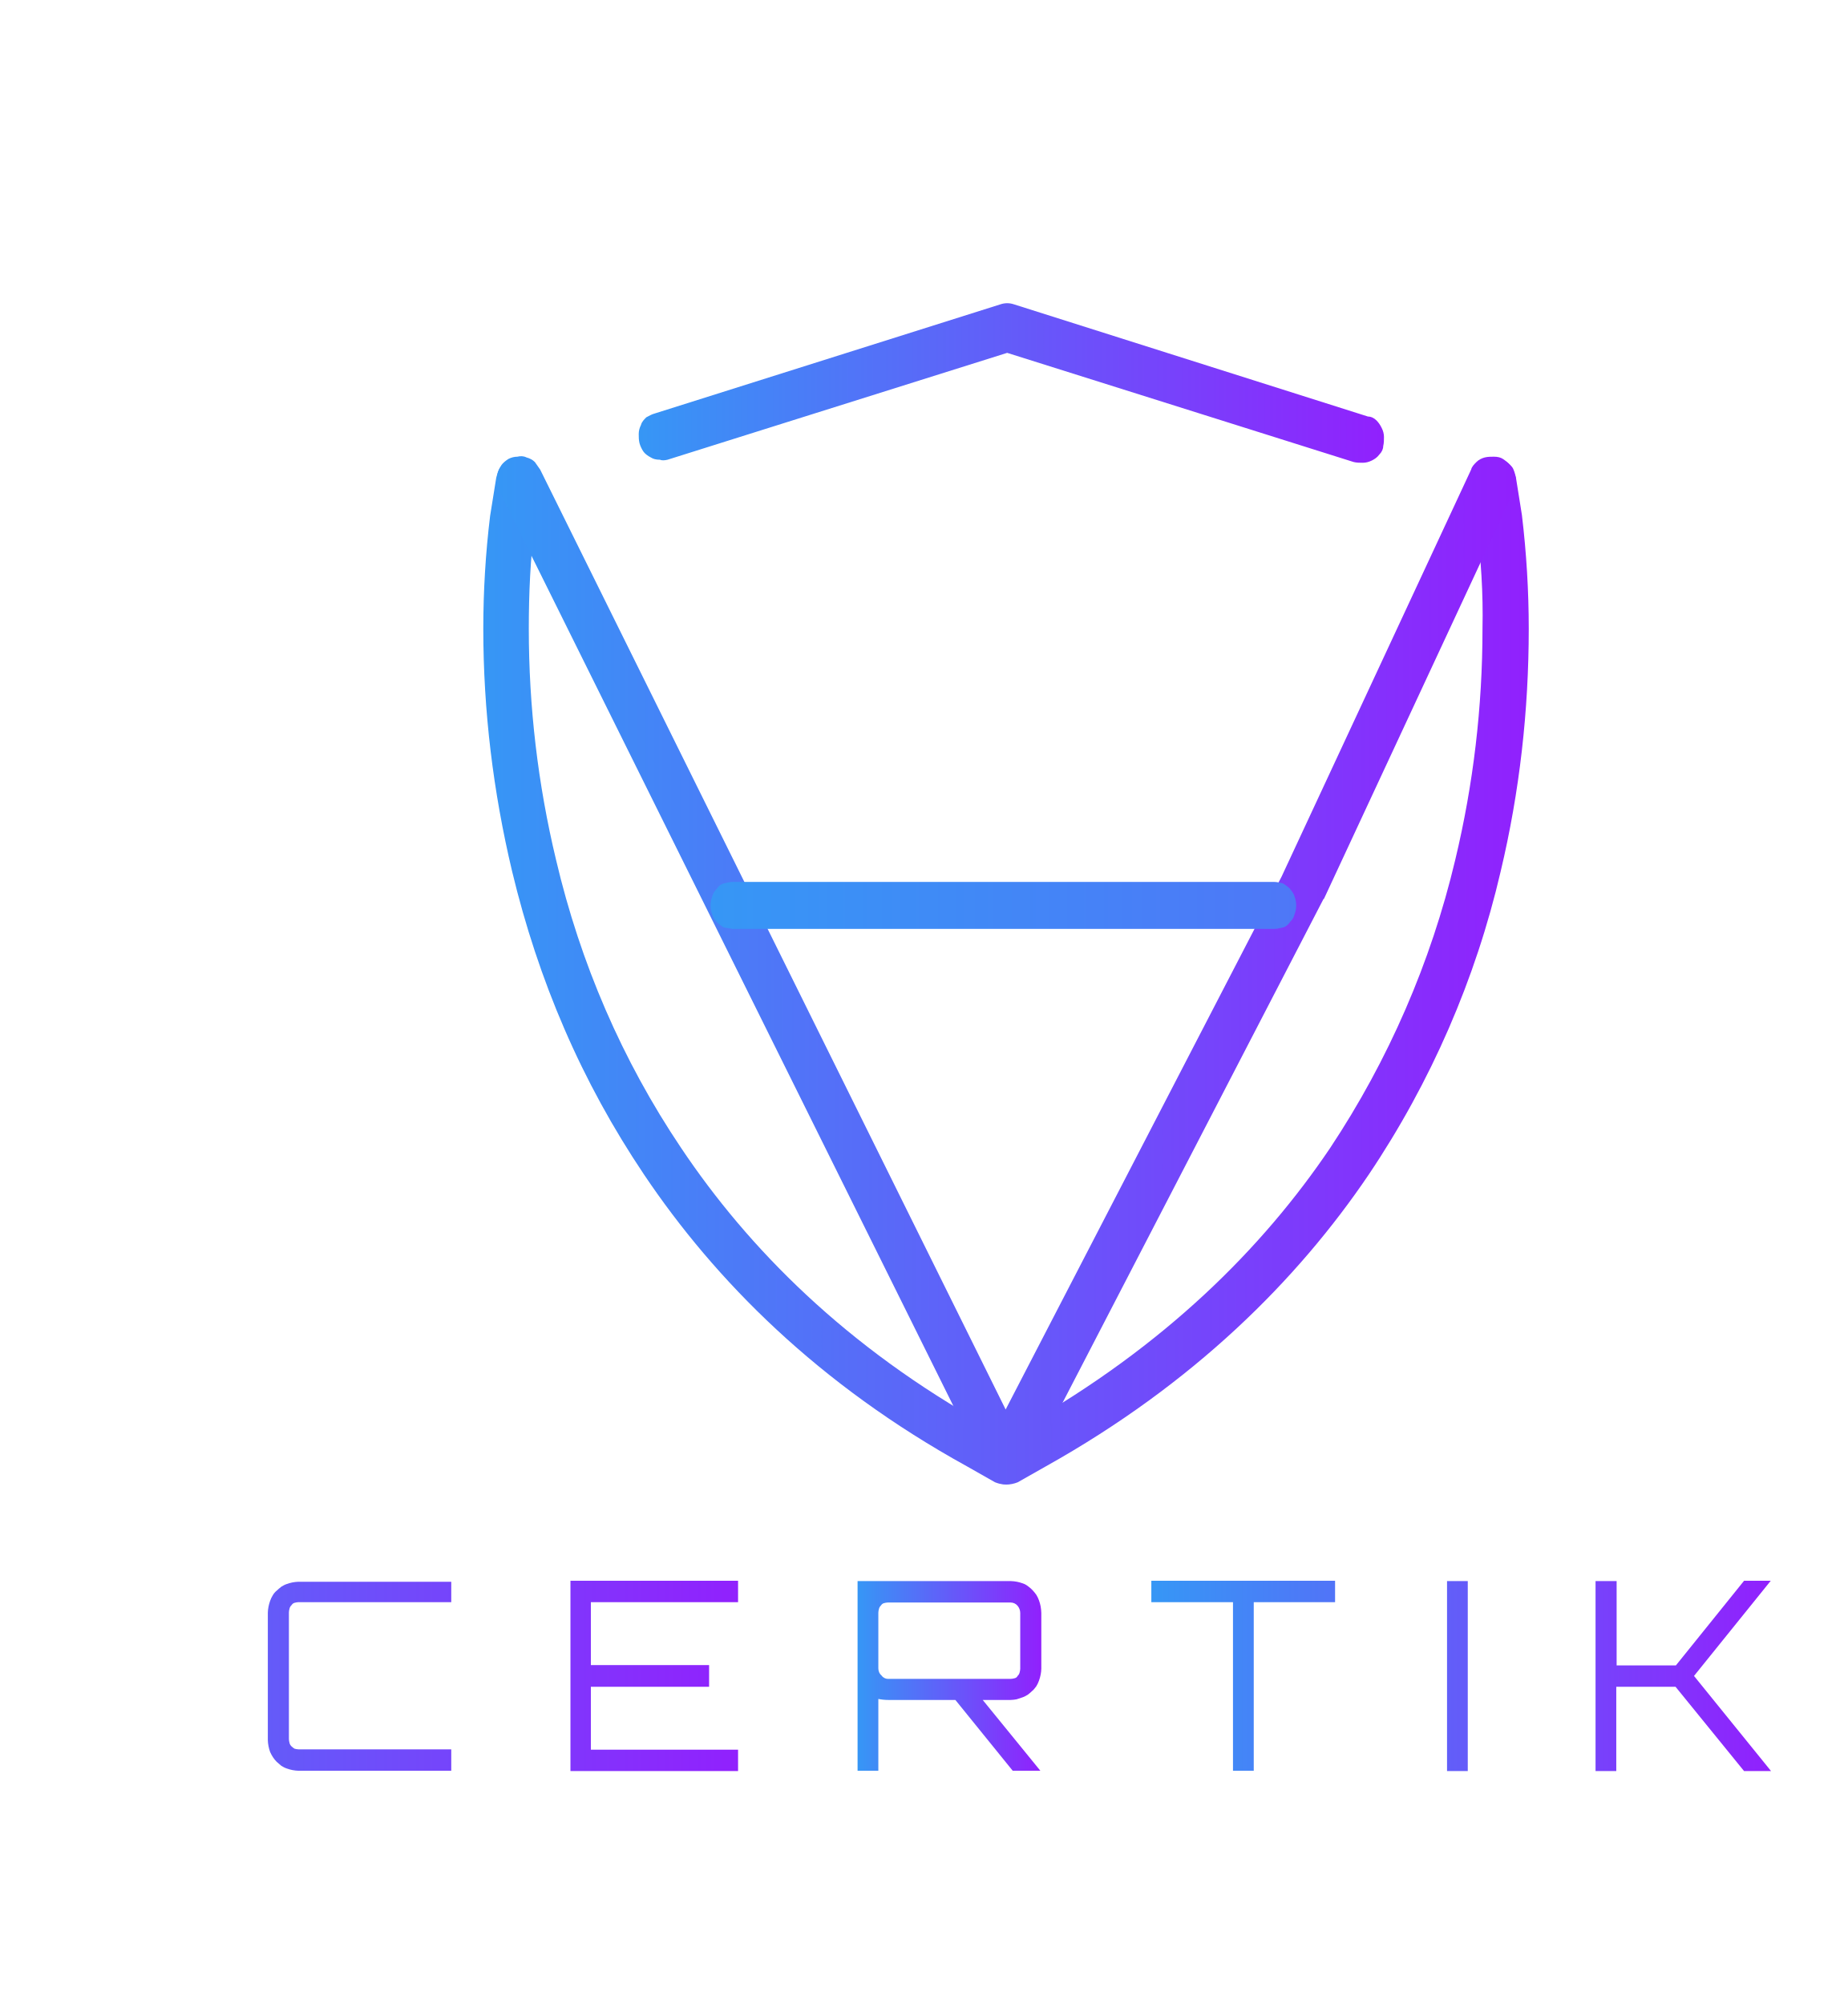
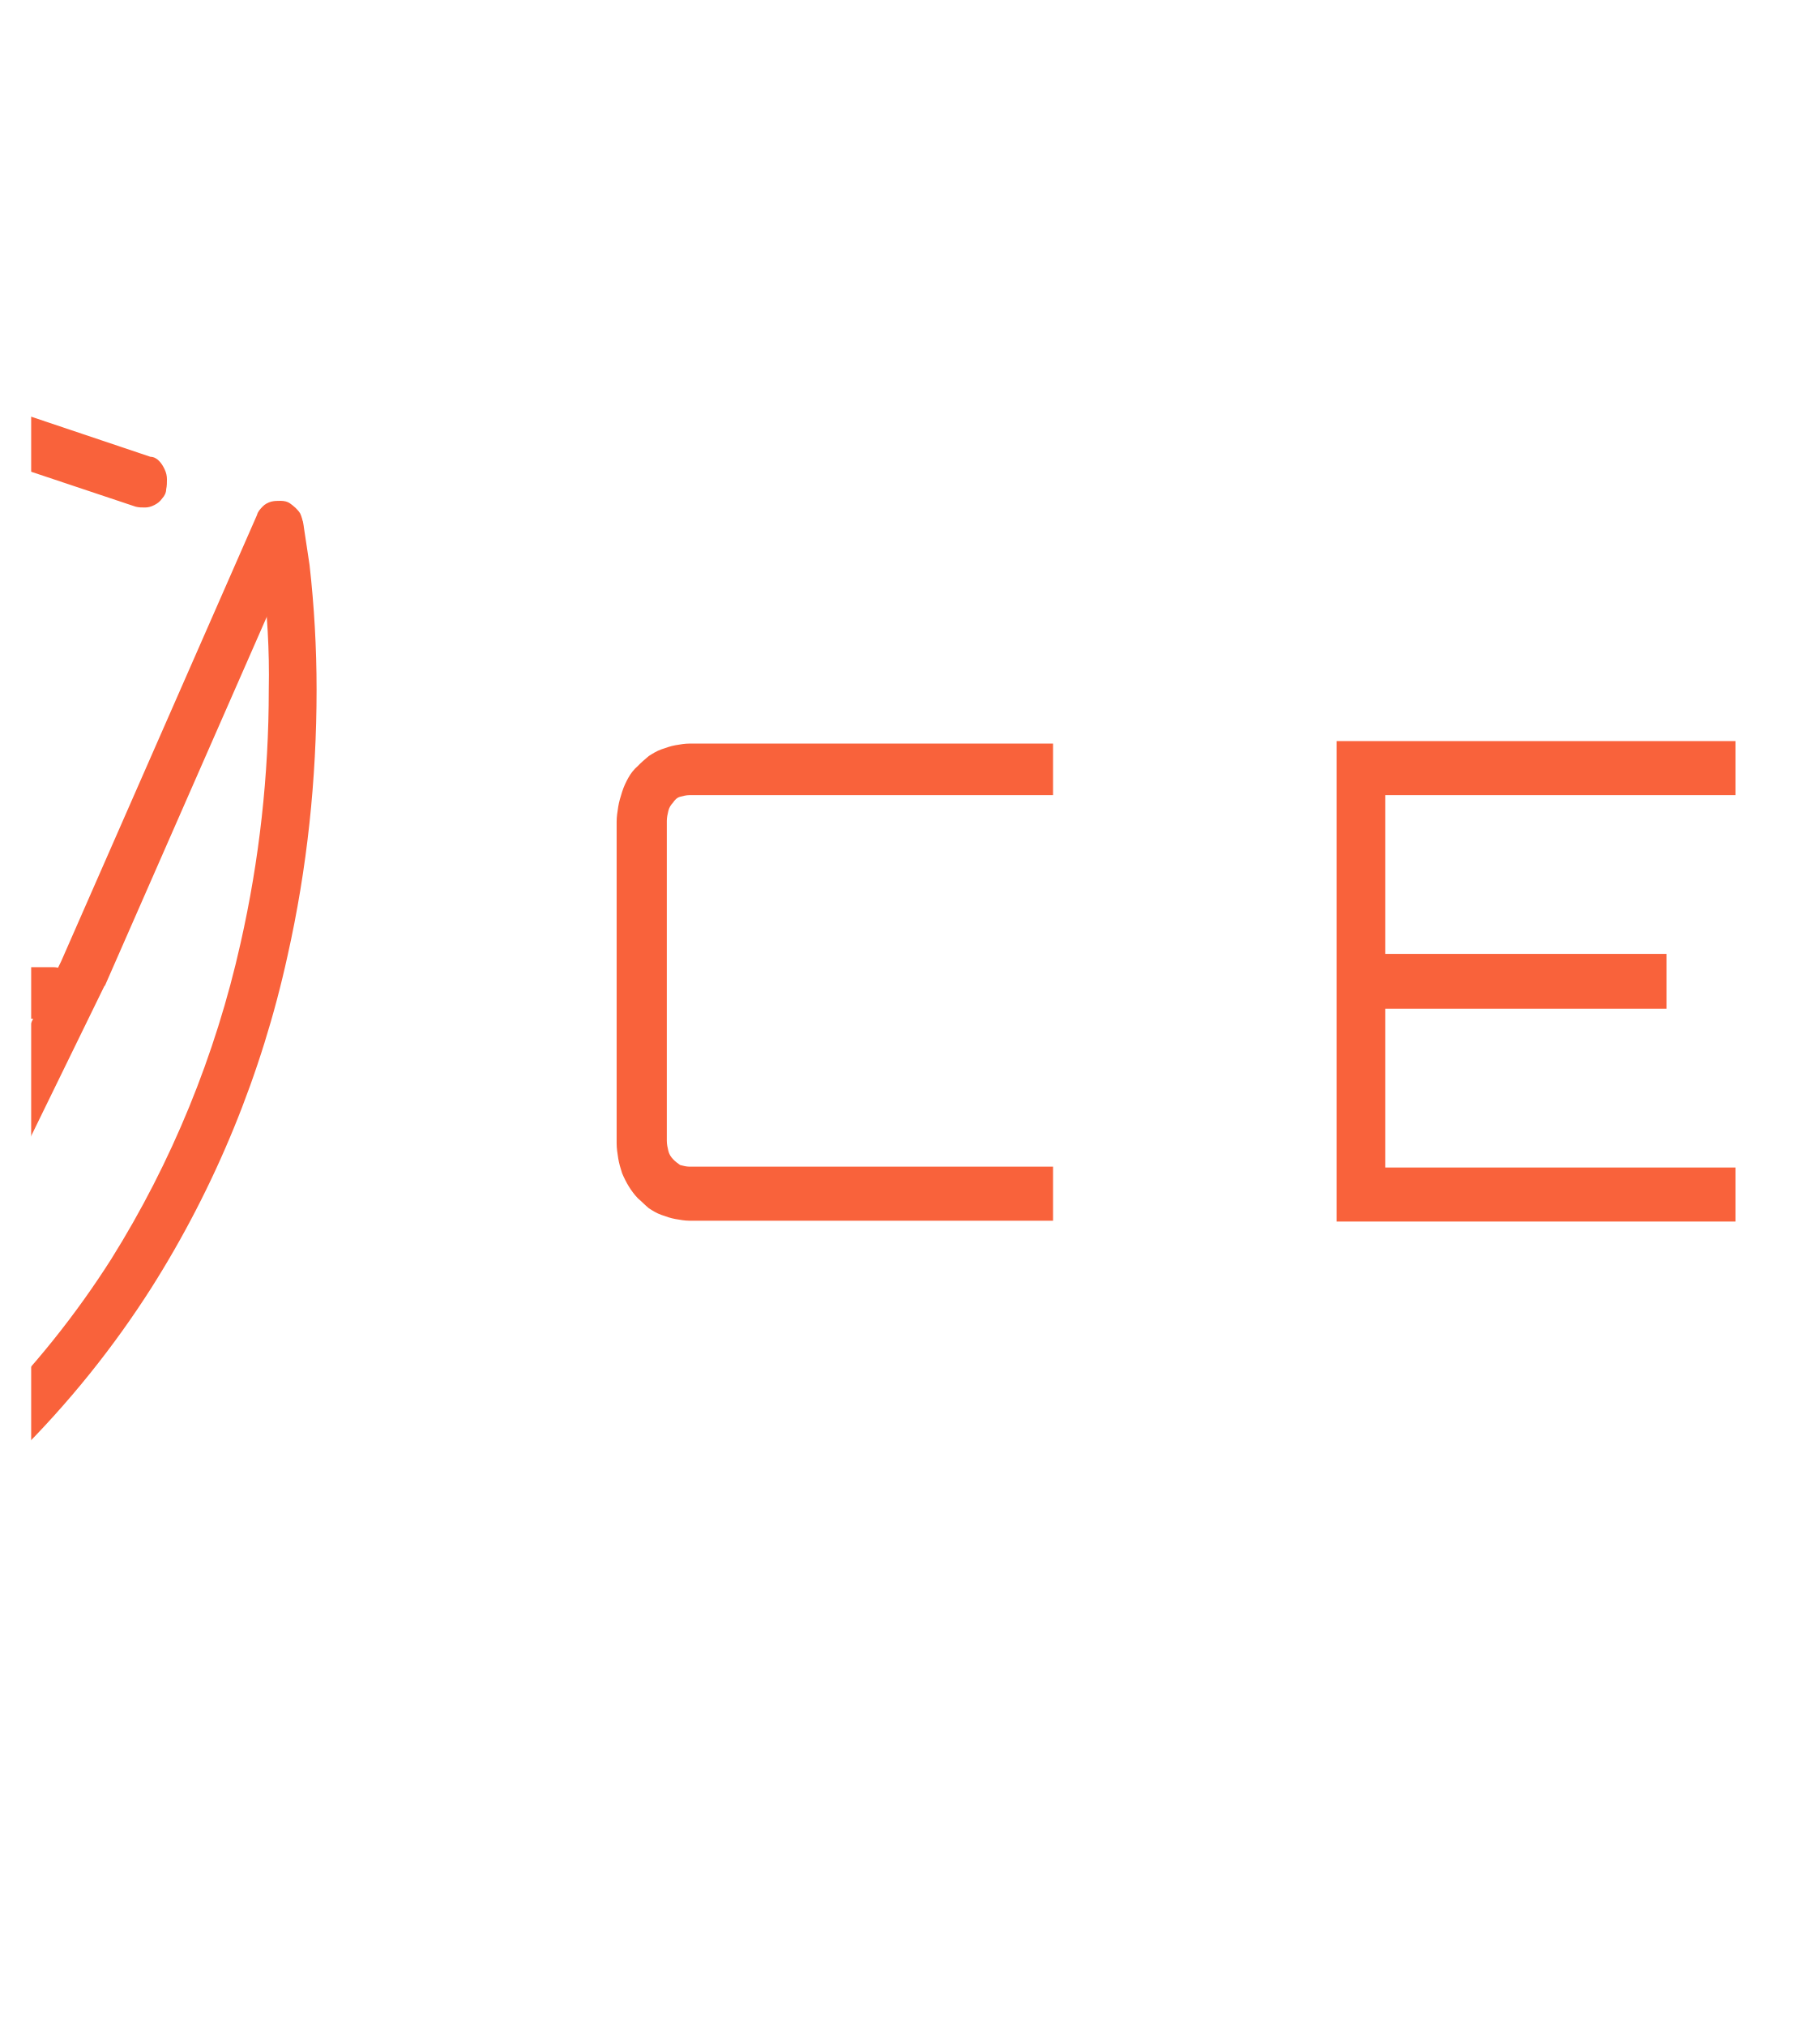
- <svg xmlns="http://www.w3.org/2000/svg" width="59" height="64" viewBox="0 0 59 64" fill="none">
-   <mask id="mask0_2_1703" style="mask-type:alpha" maskUnits="userSpaceOnUse" x="0" y="0" width="53" height="59">
-     <rect x="0.908" width="51.561" height="58.339" fill="url(#paint0_linear_2_1703)" />
+ <svg xmlns="http://www.w3.org/2000/svg" width="53" height="59" viewBox="0 0 53 59" fill="none">
+   <mask id="mask0_84_2681" style="mask-type:alpha" maskUnits="userSpaceOnUse" x="0" y="0" width="53" height="59">
+     <rect x="0.908" width="51.561" height="58.339" fill="#F9623B" />
  </mask>
-   <g mask="url(#mask0_2_1703)">
-     <path fill-rule="evenodd" clip-rule="evenodd" d="M46.95 15.506L47.144 16.716C47.289 17.829 47.362 18.943 47.337 20.081C47.337 22.574 47.047 25.043 46.466 27.464C45.691 30.732 44.336 33.855 42.472 36.663C40.317 39.858 37.195 42.981 32.668 45.547L32.111 45.861L31.554 45.547C27.028 43.029 23.905 39.882 21.75 36.663C19.862 33.855 18.531 30.756 17.756 27.464C17.175 25.043 16.885 22.574 16.885 20.081C16.885 18.967 16.933 17.829 17.078 16.716L17.248 15.506C17.272 15.409 17.272 15.312 17.248 15.215C17.224 15.118 17.2 15.021 17.127 14.949C17.078 14.876 17.006 14.804 16.933 14.755C16.861 14.707 16.764 14.683 16.691 14.658C16.594 14.634 16.497 14.634 16.401 14.658C16.304 14.683 16.207 14.731 16.134 14.779C16.062 14.828 15.989 14.9 15.941 14.973C15.892 15.07 15.868 15.167 15.844 15.264L15.65 16.474C15.505 17.66 15.432 18.87 15.432 20.081C15.432 22.695 15.747 25.285 16.352 27.827C16.764 29.546 17.32 31.24 18.023 32.862C18.724 34.484 19.572 36.033 20.564 37.51C22.84 40.899 26.132 44.215 30.877 46.83L31.772 47.338C31.893 47.386 32.014 47.411 32.135 47.411C32.256 47.411 32.377 47.386 32.498 47.338L33.394 46.83C38.114 44.191 41.431 40.875 43.706 37.51C45.691 34.557 47.12 31.265 47.918 27.827C48.523 25.285 48.814 22.695 48.814 20.081C48.814 18.87 48.741 17.66 48.596 16.45L48.403 15.239C48.378 15.143 48.354 15.046 48.306 14.949C48.257 14.876 48.185 14.804 48.112 14.755C48.039 14.707 47.943 14.658 47.846 14.634C47.749 14.61 47.652 14.61 47.555 14.634C47.458 14.658 47.362 14.683 47.265 14.731C47.192 14.779 47.12 14.852 47.071 14.925C47.023 14.997 46.974 15.094 46.95 15.191V15.506Z" fill="url(#paint1_linear_2_1703)" />
-     <path fill-rule="evenodd" clip-rule="evenodd" d="M21.315 14.682L32.16 11.269L43.223 14.755C43.319 14.779 43.416 14.779 43.513 14.779C43.61 14.779 43.707 14.755 43.804 14.707C43.9 14.658 43.973 14.61 44.046 14.513C44.118 14.44 44.167 14.343 44.167 14.246C44.191 14.15 44.191 14.053 44.191 13.956C44.191 13.859 44.167 13.762 44.118 13.666C44.07 13.569 44.021 13.496 43.949 13.424C43.876 13.351 43.779 13.303 43.682 13.303L32.378 9.72C32.233 9.671 32.087 9.671 31.942 9.72L20.904 13.206C20.807 13.23 20.734 13.278 20.637 13.327C20.565 13.399 20.492 13.472 20.468 13.569C20.419 13.666 20.395 13.762 20.395 13.859C20.395 13.956 20.395 14.053 20.419 14.15C20.444 14.246 20.492 14.343 20.541 14.416C20.589 14.489 20.686 14.561 20.783 14.61C20.855 14.658 20.952 14.682 21.073 14.682C21.122 14.707 21.218 14.707 21.315 14.682Z" fill="url(#paint2_linear_2_1703)" />
-     <path fill-rule="evenodd" clip-rule="evenodd" d="M15.965 15.723L31.482 46.998C31.53 47.12 31.627 47.216 31.724 47.289C31.966 47.434 32.256 47.434 32.498 47.289C32.619 47.216 32.716 47.12 32.789 46.998L42.254 28.722L42.278 28.698L48.33 15.699C48.378 15.602 48.402 15.505 48.402 15.408C48.402 15.311 48.402 15.214 48.354 15.118C48.33 15.021 48.281 14.924 48.209 14.851C48.16 14.779 48.063 14.706 47.991 14.658C47.918 14.609 47.821 14.585 47.7 14.585C47.603 14.585 47.507 14.585 47.41 14.609C47.313 14.634 47.216 14.682 47.144 14.755C47.071 14.827 46.998 14.9 46.974 14.997L40.922 27.996L32.111 45.014L17.248 14.997C17.199 14.924 17.127 14.827 17.078 14.755C17.006 14.682 16.909 14.634 16.812 14.609C16.715 14.561 16.618 14.561 16.521 14.585C16.425 14.585 16.328 14.609 16.231 14.658C16.158 14.706 16.062 14.779 16.013 14.851C15.965 14.924 15.916 15.021 15.892 15.118C15.868 15.214 15.844 15.311 15.868 15.408C15.892 15.529 15.916 15.626 15.965 15.723Z" fill="url(#paint3_linear_2_1703)" />
-     <path fill-rule="evenodd" clip-rule="evenodd" d="M23.397 29.666H40.681C40.778 29.666 40.875 29.642 40.971 29.618C41.068 29.594 41.141 29.521 41.189 29.448C41.262 29.376 41.31 29.303 41.334 29.206C41.407 29.013 41.407 28.819 41.334 28.625C41.31 28.529 41.238 28.456 41.189 28.383C41.117 28.311 41.044 28.262 40.971 28.214C40.875 28.19 40.778 28.165 40.681 28.165H23.397C23.3 28.165 23.203 28.19 23.107 28.214C23.01 28.238 22.937 28.311 22.889 28.383C22.816 28.456 22.768 28.529 22.743 28.625C22.671 28.819 22.671 29.013 22.743 29.206C22.768 29.303 22.816 29.376 22.889 29.448C22.961 29.521 23.034 29.569 23.107 29.618C23.203 29.642 23.3 29.642 23.397 29.666ZM71.569 23.154H60.337C60.24 23.154 60.143 23.179 60.047 23.203C59.95 23.227 59.877 23.3 59.829 23.372C59.756 23.445 59.708 23.518 59.684 23.614C59.659 23.711 59.635 23.808 59.635 23.905V33.225C59.635 33.322 59.659 33.418 59.684 33.515C59.708 33.612 59.756 33.685 59.829 33.757C59.901 33.83 59.974 33.878 60.047 33.927C60.143 33.951 60.24 33.975 60.337 33.975H71.569V35.549H60.337C60.192 35.549 60.047 35.524 59.901 35.5C59.756 35.476 59.611 35.428 59.466 35.379C59.32 35.331 59.199 35.258 59.078 35.185C58.957 35.089 58.861 34.992 58.739 34.895C58.522 34.677 58.376 34.435 58.255 34.169C58.207 34.023 58.158 33.878 58.134 33.733C58.11 33.588 58.086 33.443 58.086 33.297V23.929C58.086 23.784 58.11 23.639 58.134 23.494C58.158 23.348 58.207 23.203 58.255 23.058C58.304 22.913 58.376 22.767 58.449 22.646C58.522 22.525 58.618 22.404 58.739 22.307C58.836 22.21 58.957 22.114 59.078 22.017C59.199 21.944 59.32 21.872 59.466 21.823C59.611 21.775 59.756 21.726 59.901 21.702C60.047 21.678 60.192 21.654 60.337 21.654H71.569V23.154ZM92.654 21.581V23.154H81.833V27.778H90.523V29.376H81.833V33.999H92.654V35.573H80.332V21.581H92.654Z" fill="url(#paint4_linear_2_1703)" />
+   <g mask="url(#mask0_84_2681)">
+     <path fill-rule="evenodd" clip-rule="evenodd" d="M7.463 15.506L7.646 16.716C7.782 17.829 7.851 18.943 7.828 20.081C7.828 22.574 7.554 25.043 7.007 27.464C6.277 30.732 4.999 33.855 3.242 36.663C1.211 39.858 -1.733 42.981 -5.999 45.547L-6.524 45.861L-7.049 45.547C-11.316 43.029 -14.259 39.882 -16.29 36.663C-18.07 33.855 -19.325 30.756 -20.055 27.464C-20.603 25.043 -20.877 22.574 -20.877 20.081C-20.877 18.967 -20.831 17.829 -20.694 16.716L-20.534 15.506C-20.512 15.409 -20.512 15.312 -20.534 15.215C-20.557 15.118 -20.58 15.021 -20.648 14.949C-20.694 14.876 -20.762 14.804 -20.831 14.755C-20.899 14.707 -20.991 14.683 -21.059 14.658C-21.15 14.634 -21.242 14.634 -21.333 14.658C-21.424 14.683 -21.515 14.731 -21.584 14.779C-21.652 14.828 -21.721 14.9 -21.766 14.973C-21.812 15.07 -21.835 15.167 -21.858 15.264L-22.04 16.474C-22.177 17.66 -22.246 18.87 -22.246 20.081C-22.246 22.695 -21.949 25.285 -21.378 27.827C-20.991 29.546 -20.466 31.24 -19.804 32.862C-19.142 34.484 -18.344 36.033 -17.408 37.51C-15.263 40.899 -12.16 44.215 -7.688 46.83L-6.844 47.338C-6.73 47.386 -6.615 47.411 -6.501 47.411C-6.387 47.411 -6.273 47.386 -6.159 47.338L-5.315 46.83C-0.865 44.191 2.261 40.875 4.405 37.51C6.277 34.557 7.623 31.265 8.376 27.827C8.946 25.285 9.22 22.695 9.22 20.081C9.22 18.87 9.152 17.66 9.015 16.45L8.832 15.239C8.809 15.143 8.786 15.046 8.741 14.949C8.695 14.876 8.627 14.804 8.558 14.755C8.49 14.707 8.399 14.658 8.307 14.634C8.216 14.61 8.125 14.61 8.033 14.634C7.942 14.658 7.851 14.683 7.76 14.731C7.691 14.779 7.623 14.852 7.577 14.925C7.531 14.997 7.486 15.094 7.463 15.191V15.506Z" fill="#F9623B" />
+     <path fill-rule="evenodd" clip-rule="evenodd" d="M-16.7 14.682L-6.478 11.269L3.95 14.755C4.041 14.779 4.132 14.779 4.223 14.779C4.315 14.779 4.406 14.755 4.497 14.707C4.589 14.658 4.657 14.61 4.725 14.513C4.794 14.44 4.84 14.343 4.84 14.247C4.862 14.15 4.862 14.053 4.862 13.956C4.862 13.859 4.84 13.762 4.794 13.666C4.748 13.569 4.703 13.496 4.634 13.424C4.566 13.351 4.474 13.303 4.383 13.303L-6.273 9.72C-6.41 9.671 -6.546 9.671 -6.683 9.72L-17.088 13.206C-17.18 13.23 -17.248 13.278 -17.339 13.327C-17.408 13.399 -17.476 13.472 -17.499 13.569C-17.545 13.666 -17.567 13.762 -17.567 13.859C-17.567 13.956 -17.567 14.053 -17.545 14.15C-17.522 14.247 -17.476 14.343 -17.43 14.416C-17.385 14.489 -17.294 14.561 -17.202 14.61C-17.134 14.658 -17.043 14.682 -16.928 14.682C-16.883 14.707 -16.792 14.707 -16.7 14.682Z" fill="#F9623B" />
+     <path fill-rule="evenodd" clip-rule="evenodd" d="M-21.744 15.723L-7.118 46.998C-7.072 47.12 -6.981 47.216 -6.89 47.289C-6.662 47.434 -6.388 47.434 -6.16 47.289C-6.045 47.216 -5.954 47.12 -5.886 46.998L3.036 28.722L3.059 28.698L8.763 15.699C8.809 15.602 8.832 15.505 8.832 15.408C8.832 15.311 8.832 15.215 8.786 15.118C8.763 15.021 8.718 14.924 8.649 14.851C8.604 14.779 8.512 14.706 8.444 14.658C8.375 14.609 8.284 14.585 8.17 14.585C8.079 14.585 7.987 14.585 7.896 14.609C7.805 14.634 7.714 14.682 7.645 14.755C7.577 14.827 7.508 14.9 7.485 14.997L1.781 27.996L-6.525 45.014L-20.535 14.997C-20.58 14.924 -20.649 14.827 -20.694 14.755C-20.763 14.682 -20.854 14.634 -20.945 14.609C-21.037 14.561 -21.128 14.561 -21.219 14.585C-21.311 14.585 -21.402 14.609 -21.493 14.658C-21.561 14.706 -21.653 14.779 -21.698 14.851C-21.744 14.924 -21.79 15.021 -21.812 15.118C-21.835 15.215 -21.858 15.311 -21.835 15.408C-21.812 15.529 -21.79 15.626 -21.744 15.723Z" fill="#F9623B" />
+     <path fill-rule="evenodd" clip-rule="evenodd" d="M-14.738 29.666H1.553C1.645 29.666 1.736 29.642 1.827 29.618C1.919 29.594 1.987 29.521 2.033 29.448C2.101 29.376 2.147 29.303 2.17 29.206C2.238 29.013 2.238 28.819 2.17 28.625C2.147 28.529 2.078 28.456 2.033 28.383C1.964 28.311 1.896 28.262 1.827 28.214C1.736 28.19 1.645 28.165 1.553 28.165H-14.738C-14.83 28.165 -14.921 28.19 -15.012 28.214C-15.103 28.238 -15.172 28.311 -15.217 28.383C-15.286 28.456 -15.332 28.529 -15.354 28.625C-15.423 28.819 -15.423 29.013 -15.354 29.206C-15.332 29.303 -15.286 29.376 -15.217 29.448C-15.149 29.521 -15.081 29.57 -15.012 29.618C-14.921 29.642 -14.83 29.642 -14.738 29.666ZM30.669 23.155H20.081C19.99 23.155 19.899 23.179 19.808 23.203C19.716 23.227 19.648 23.3 19.602 23.372C19.534 23.445 19.488 23.518 19.465 23.614C19.442 23.711 19.42 23.808 19.42 23.905V33.225C19.42 33.322 19.442 33.418 19.465 33.515C19.488 33.612 19.534 33.685 19.602 33.757C19.671 33.83 19.739 33.878 19.808 33.927C19.899 33.951 19.99 33.975 20.081 33.975H30.669V35.549H20.081C19.945 35.549 19.808 35.524 19.671 35.5C19.534 35.476 19.397 35.428 19.26 35.379C19.123 35.331 19.009 35.258 18.895 35.185C18.781 35.089 18.69 34.992 18.576 34.895C18.37 34.677 18.233 34.435 18.119 34.169C18.073 34.024 18.028 33.878 18.005 33.733C17.982 33.588 17.959 33.443 17.959 33.297V23.929C17.959 23.784 17.982 23.639 18.005 23.494C18.028 23.348 18.073 23.203 18.119 23.058C18.165 22.913 18.233 22.767 18.302 22.646C18.37 22.525 18.461 22.404 18.576 22.307C18.667 22.21 18.781 22.114 18.895 22.017C19.009 21.944 19.123 21.872 19.26 21.823C19.397 21.775 19.534 21.726 19.671 21.702C19.808 21.678 19.945 21.654 20.081 21.654H30.669V23.155ZM50.543 21.581V23.155H40.343V27.778H48.535V29.376H40.343V33.999H50.543V35.573H38.929V21.581H50.543Z" fill="#F9623B" />
  </g>
-   <mask id="mask1_2_1703" style="mask-type:alpha" maskUnits="userSpaceOnUse" x="4" y="43" width="56" height="21">
-     <rect x="4.534" y="43.737" width="54.467" height="19.768" fill="url(#paint5_linear_2_1703)" />
-   </mask>
-   <g mask="url(#mask1_2_1703)">
-     <path fill-rule="evenodd" clip-rule="evenodd" d="M-6.516 53.996H0.992C1.034 53.996 1.076 53.985 1.118 53.975C1.16 53.964 1.191 53.933 1.212 53.901C1.244 53.87 1.265 53.838 1.276 53.796C1.307 53.712 1.307 53.628 1.276 53.544C1.265 53.502 1.233 53.47 1.212 53.438C1.181 53.407 1.149 53.386 1.118 53.365C1.076 53.354 1.034 53.344 0.992 53.344H-6.516C-6.558 53.344 -6.6 53.354 -6.642 53.365C-6.684 53.375 -6.716 53.407 -6.737 53.438C-6.768 53.47 -6.789 53.502 -6.8 53.544C-6.831 53.628 -6.831 53.712 -6.8 53.796C-6.789 53.838 -6.768 53.87 -6.737 53.901C-6.705 53.933 -6.674 53.954 -6.642 53.975C-6.6 53.985 -6.558 53.985 -6.516 53.996ZM14.409 51.167H9.53C9.488 51.167 9.446 51.178 9.404 51.188C9.361 51.199 9.33 51.23 9.309 51.262C9.277 51.294 9.256 51.325 9.246 51.367C9.235 51.409 9.225 51.451 9.225 51.493V55.541C9.225 55.584 9.235 55.626 9.246 55.668C9.256 55.71 9.277 55.741 9.309 55.773C9.34 55.804 9.372 55.825 9.404 55.846C9.446 55.857 9.488 55.867 9.53 55.867H14.409V56.551H9.53C9.467 56.551 9.404 56.54 9.34 56.53C9.277 56.519 9.214 56.498 9.151 56.477C9.088 56.456 9.035 56.425 8.983 56.393C8.93 56.351 8.888 56.309 8.836 56.267C8.741 56.172 8.678 56.067 8.625 55.952C8.604 55.889 8.583 55.825 8.573 55.762C8.562 55.699 8.552 55.636 8.552 55.573V51.504C8.552 51.441 8.562 51.378 8.573 51.315C8.583 51.251 8.604 51.188 8.625 51.125C8.646 51.062 8.678 50.999 8.71 50.947C8.741 50.894 8.783 50.841 8.836 50.799C8.878 50.757 8.93 50.715 8.983 50.673C9.035 50.642 9.088 50.61 9.151 50.589C9.214 50.568 9.277 50.547 9.34 50.536C9.404 50.526 9.467 50.515 9.53 50.515H14.409V51.167ZM23.567 50.484V51.167H18.867V53.176H22.642V53.87H18.867V55.878H23.567V56.561H18.215V50.484H23.567Z" fill="url(#paint6_linear_2_1703)" />
-     <path d="M33.25 51.514V53.291C33.25 53.354 33.24 53.417 33.229 53.48C33.219 53.543 33.198 53.606 33.177 53.669C33.156 53.733 33.124 53.796 33.093 53.848C33.05 53.901 33.019 53.953 32.966 53.995C32.924 54.038 32.872 54.08 32.819 54.122C32.767 54.153 32.714 54.185 32.651 54.206C32.588 54.227 32.525 54.248 32.462 54.269C32.399 54.279 32.336 54.29 32.272 54.29H31.379L33.219 56.55H32.336L30.506 54.29H28.361C28.256 54.29 28.151 54.279 28.046 54.258V56.55H27.383V50.494H32.283C32.346 50.494 32.409 50.505 32.472 50.515C32.535 50.526 32.598 50.547 32.661 50.568C32.725 50.589 32.777 50.62 32.83 50.662C32.935 50.736 33.019 50.831 33.093 50.936C33.124 50.988 33.156 51.051 33.177 51.114C33.198 51.178 33.219 51.24 33.229 51.304C33.24 51.377 33.25 51.451 33.25 51.514ZM28.35 53.617H32.272C32.315 53.617 32.357 53.606 32.399 53.596C32.441 53.585 32.472 53.564 32.493 53.522C32.525 53.491 32.546 53.459 32.556 53.417C32.567 53.375 32.577 53.333 32.577 53.291V51.514C32.577 51.43 32.546 51.346 32.493 51.283C32.441 51.219 32.357 51.178 32.272 51.178H28.35C28.308 51.178 28.266 51.188 28.224 51.199C28.182 51.209 28.151 51.24 28.13 51.272C28.098 51.304 28.077 51.335 28.067 51.377C28.056 51.419 28.046 51.461 28.046 51.503V53.28C28.046 53.364 28.077 53.449 28.151 53.512C28.193 53.575 28.277 53.617 28.35 53.617Z" fill="url(#paint7_linear_2_1703)" />
-     <path fill-rule="evenodd" clip-rule="evenodd" d="M36.763 50.484H42.63V51.167H40.033V56.551H39.37V51.167H36.763V50.484ZM46.205 56.561V50.494H46.867V56.561H46.205ZM55.689 50.484H56.541L54.091 53.523L56.551 56.561H55.689L53.502 53.87H51.609V56.561H50.947V50.494H51.62V53.186H53.513L55.689 50.484Z" fill="url(#paint8_linear_2_1703)" />
-   </g>
-   <defs>
-     <linearGradient id="paint0_linear_2_1703" x1="-22.294" y1="29.293" x2="66.604" y2="29.293" gradientUnits="userSpaceOnUse">
-       <stop stop-color="#0DCCF2" />
-       <stop offset="1" stop-color="#AA00FF" />
-     </linearGradient>
-     <linearGradient id="paint1_linear_2_1703" x1="0.411" y1="31.082" x2="57.965" y2="31.082" gradientUnits="userSpaceOnUse">
-       <stop stop-color="#0DCCF2" />
-       <stop offset="1" stop-color="#AA00FF" />
-     </linearGradient>
-     <linearGradient id="paint2_linear_2_1703" x1="9.687" y1="12.242" x2="50.714" y2="12.242" gradientUnits="userSpaceOnUse">
-       <stop stop-color="#0DCCF2" />
-       <stop offset="1" stop-color="#AA00FF" />
-     </linearGradient>
-     <linearGradient id="paint3_linear_2_1703" x1="1.213" y1="31.053" x2="57.324" y2="31.053" gradientUnits="userSpaceOnUse">
-       <stop stop-color="#0DCCF2" />
-       <stop offset="1" stop-color="#AA00FF" />
-     </linearGradient>
-     <linearGradient id="paint4_linear_2_1703" x1="-8.795" y1="28.607" x2="111.834" y2="28.607" gradientUnits="userSpaceOnUse">
-       <stop stop-color="#0DCCF2" />
-       <stop offset="1" stop-color="#AA00FF" />
-     </linearGradient>
-     <linearGradient id="paint5_linear_2_1703" x1="-19.976" y1="53.662" x2="73.932" y2="53.662" gradientUnits="userSpaceOnUse">
-       <stop stop-color="#0DCCF2" />
-       <stop offset="1" stop-color="#AA00FF" />
-     </linearGradient>
-     <linearGradient id="paint6_linear_2_1703" x1="-20.499" y1="53.535" x2="31.898" y2="53.535" gradientUnits="userSpaceOnUse">
-       <stop stop-color="#0DCCF2" />
-       <stop offset="1" stop-color="#AA00FF" />
-     </linearGradient>
-     <linearGradient id="paint7_linear_2_1703" x1="24.743" y1="53.535" x2="34.859" y2="53.535" gradientUnits="userSpaceOnUse">
-       <stop stop-color="#0DCCF2" />
-       <stop offset="1" stop-color="#AA00FF" />
-     </linearGradient>
-     <linearGradient id="paint8_linear_2_1703" x1="27.858" y1="53.535" x2="61.976" y2="53.535" gradientUnits="userSpaceOnUse">
-       <stop stop-color="#0DCCF2" />
-       <stop offset="1" stop-color="#AA00FF" />
-     </linearGradient>
-   </defs>
</svg>
